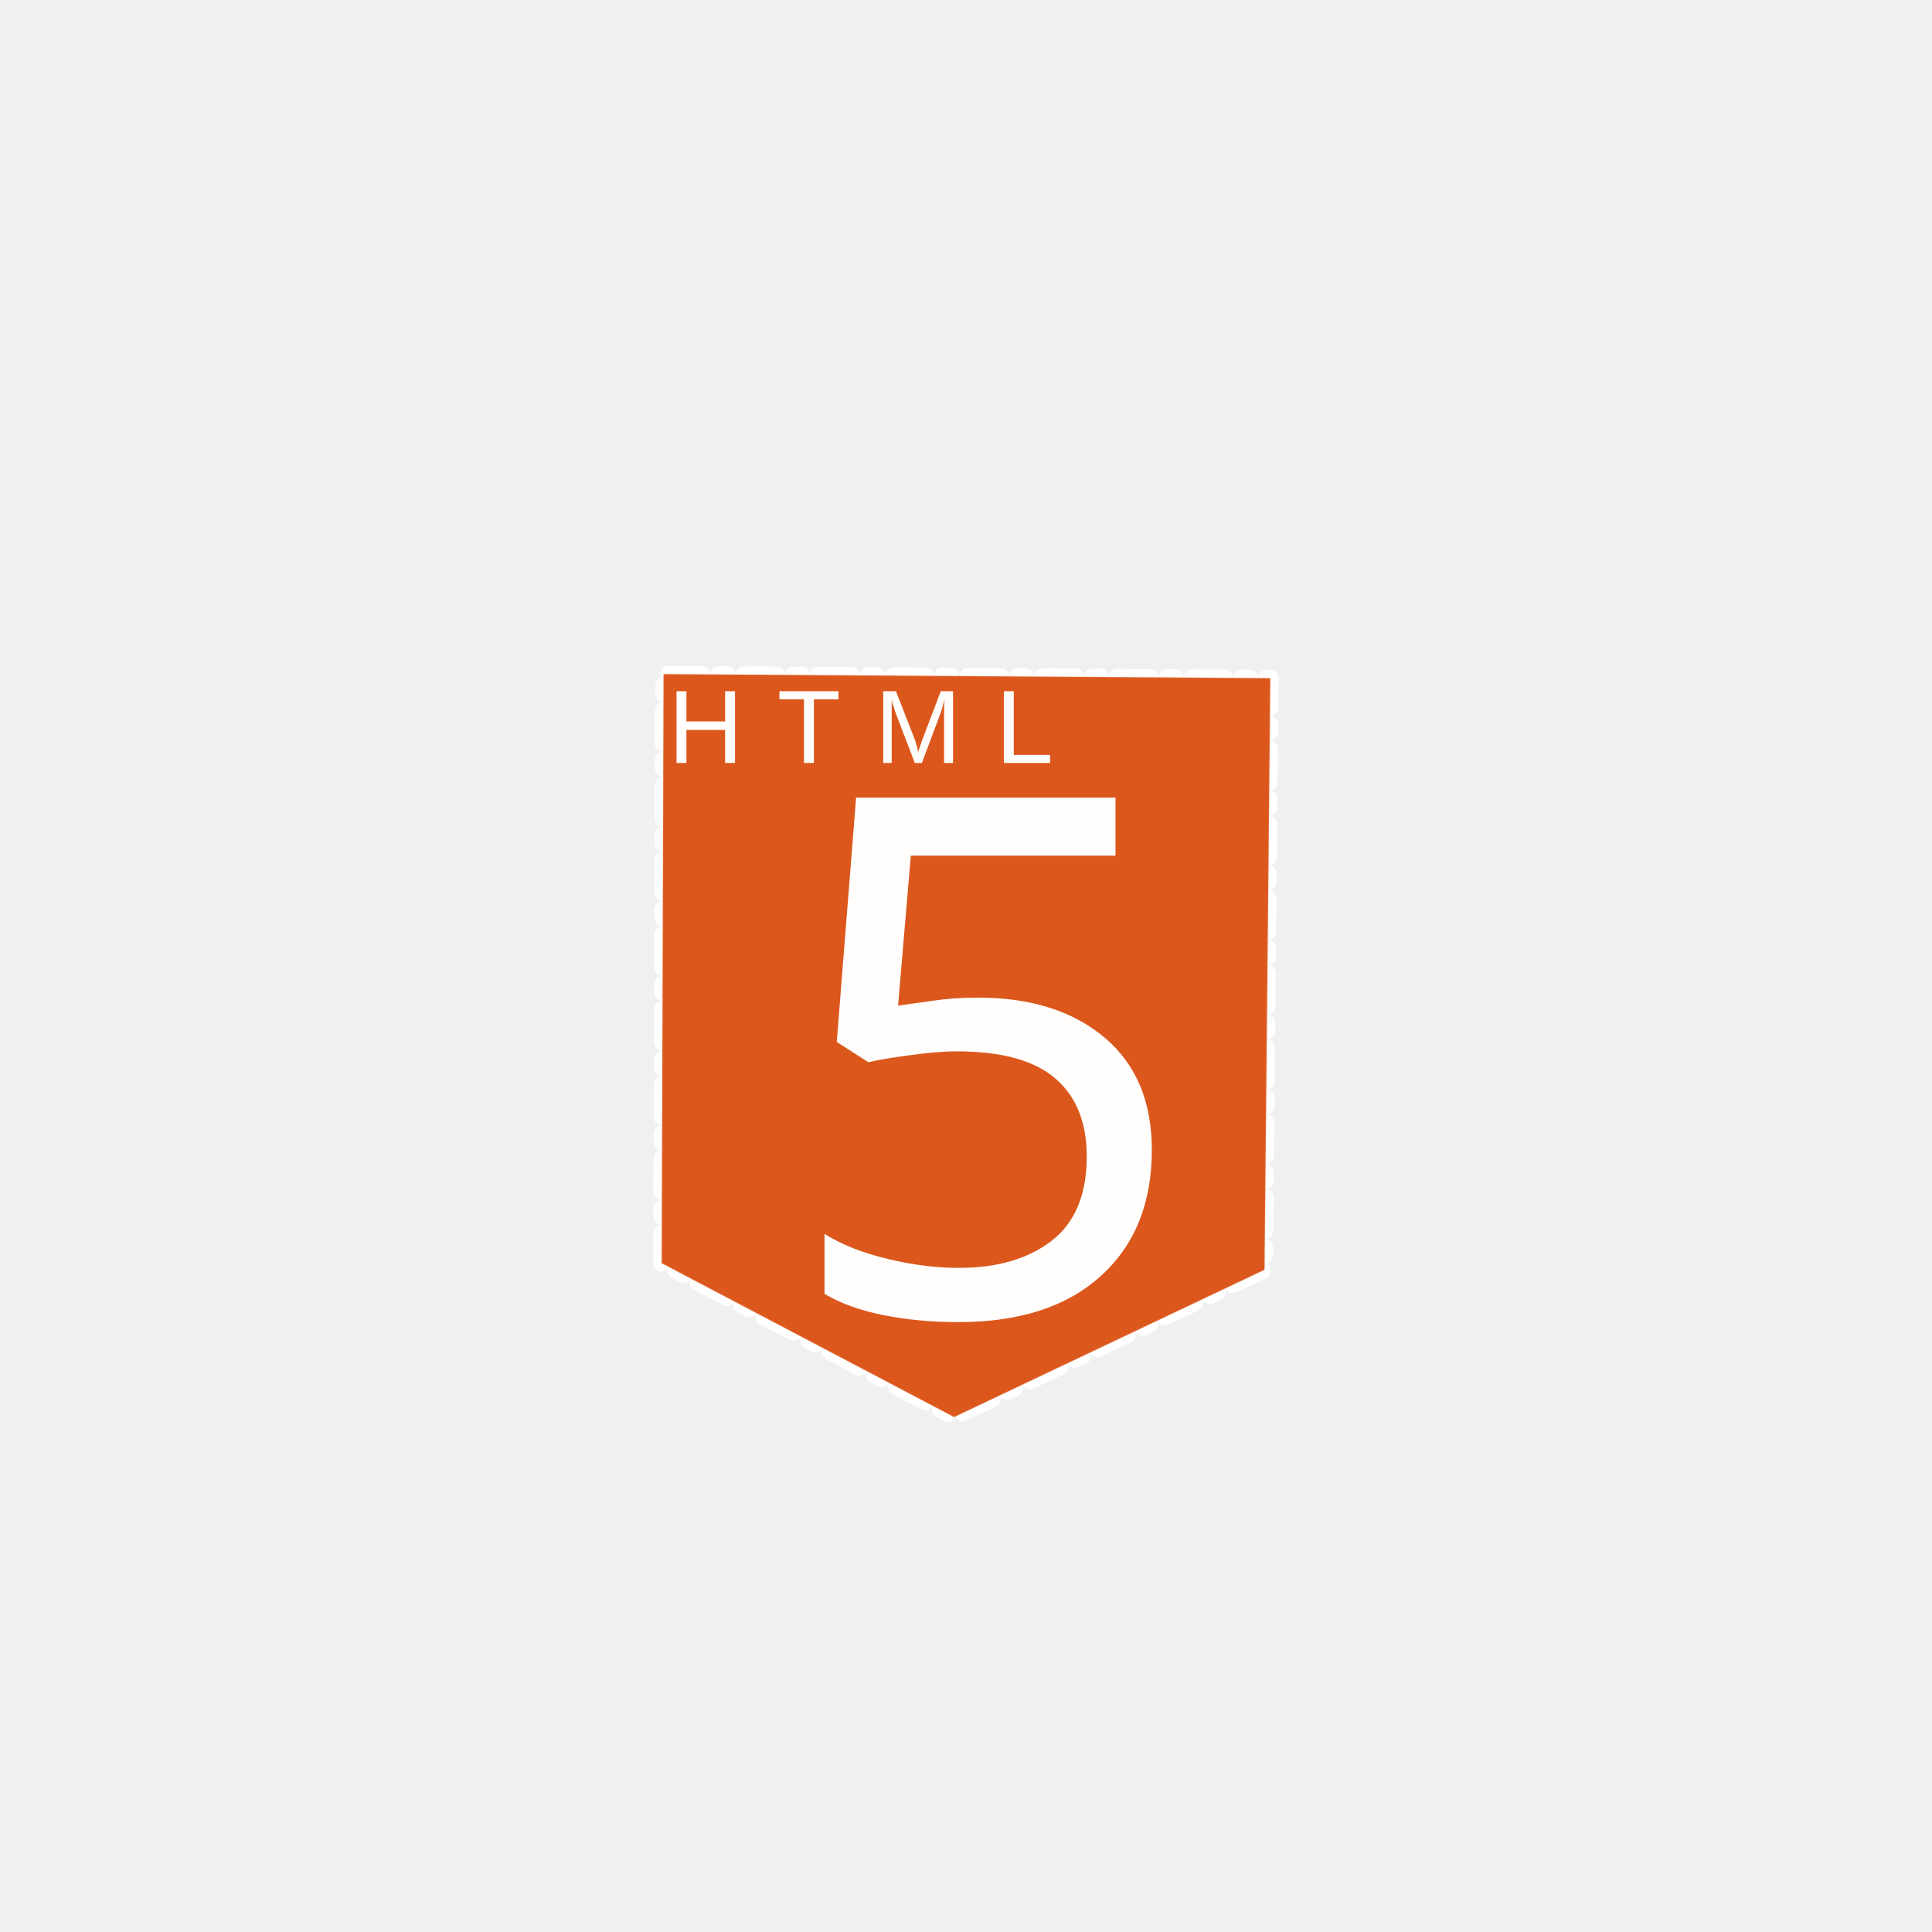
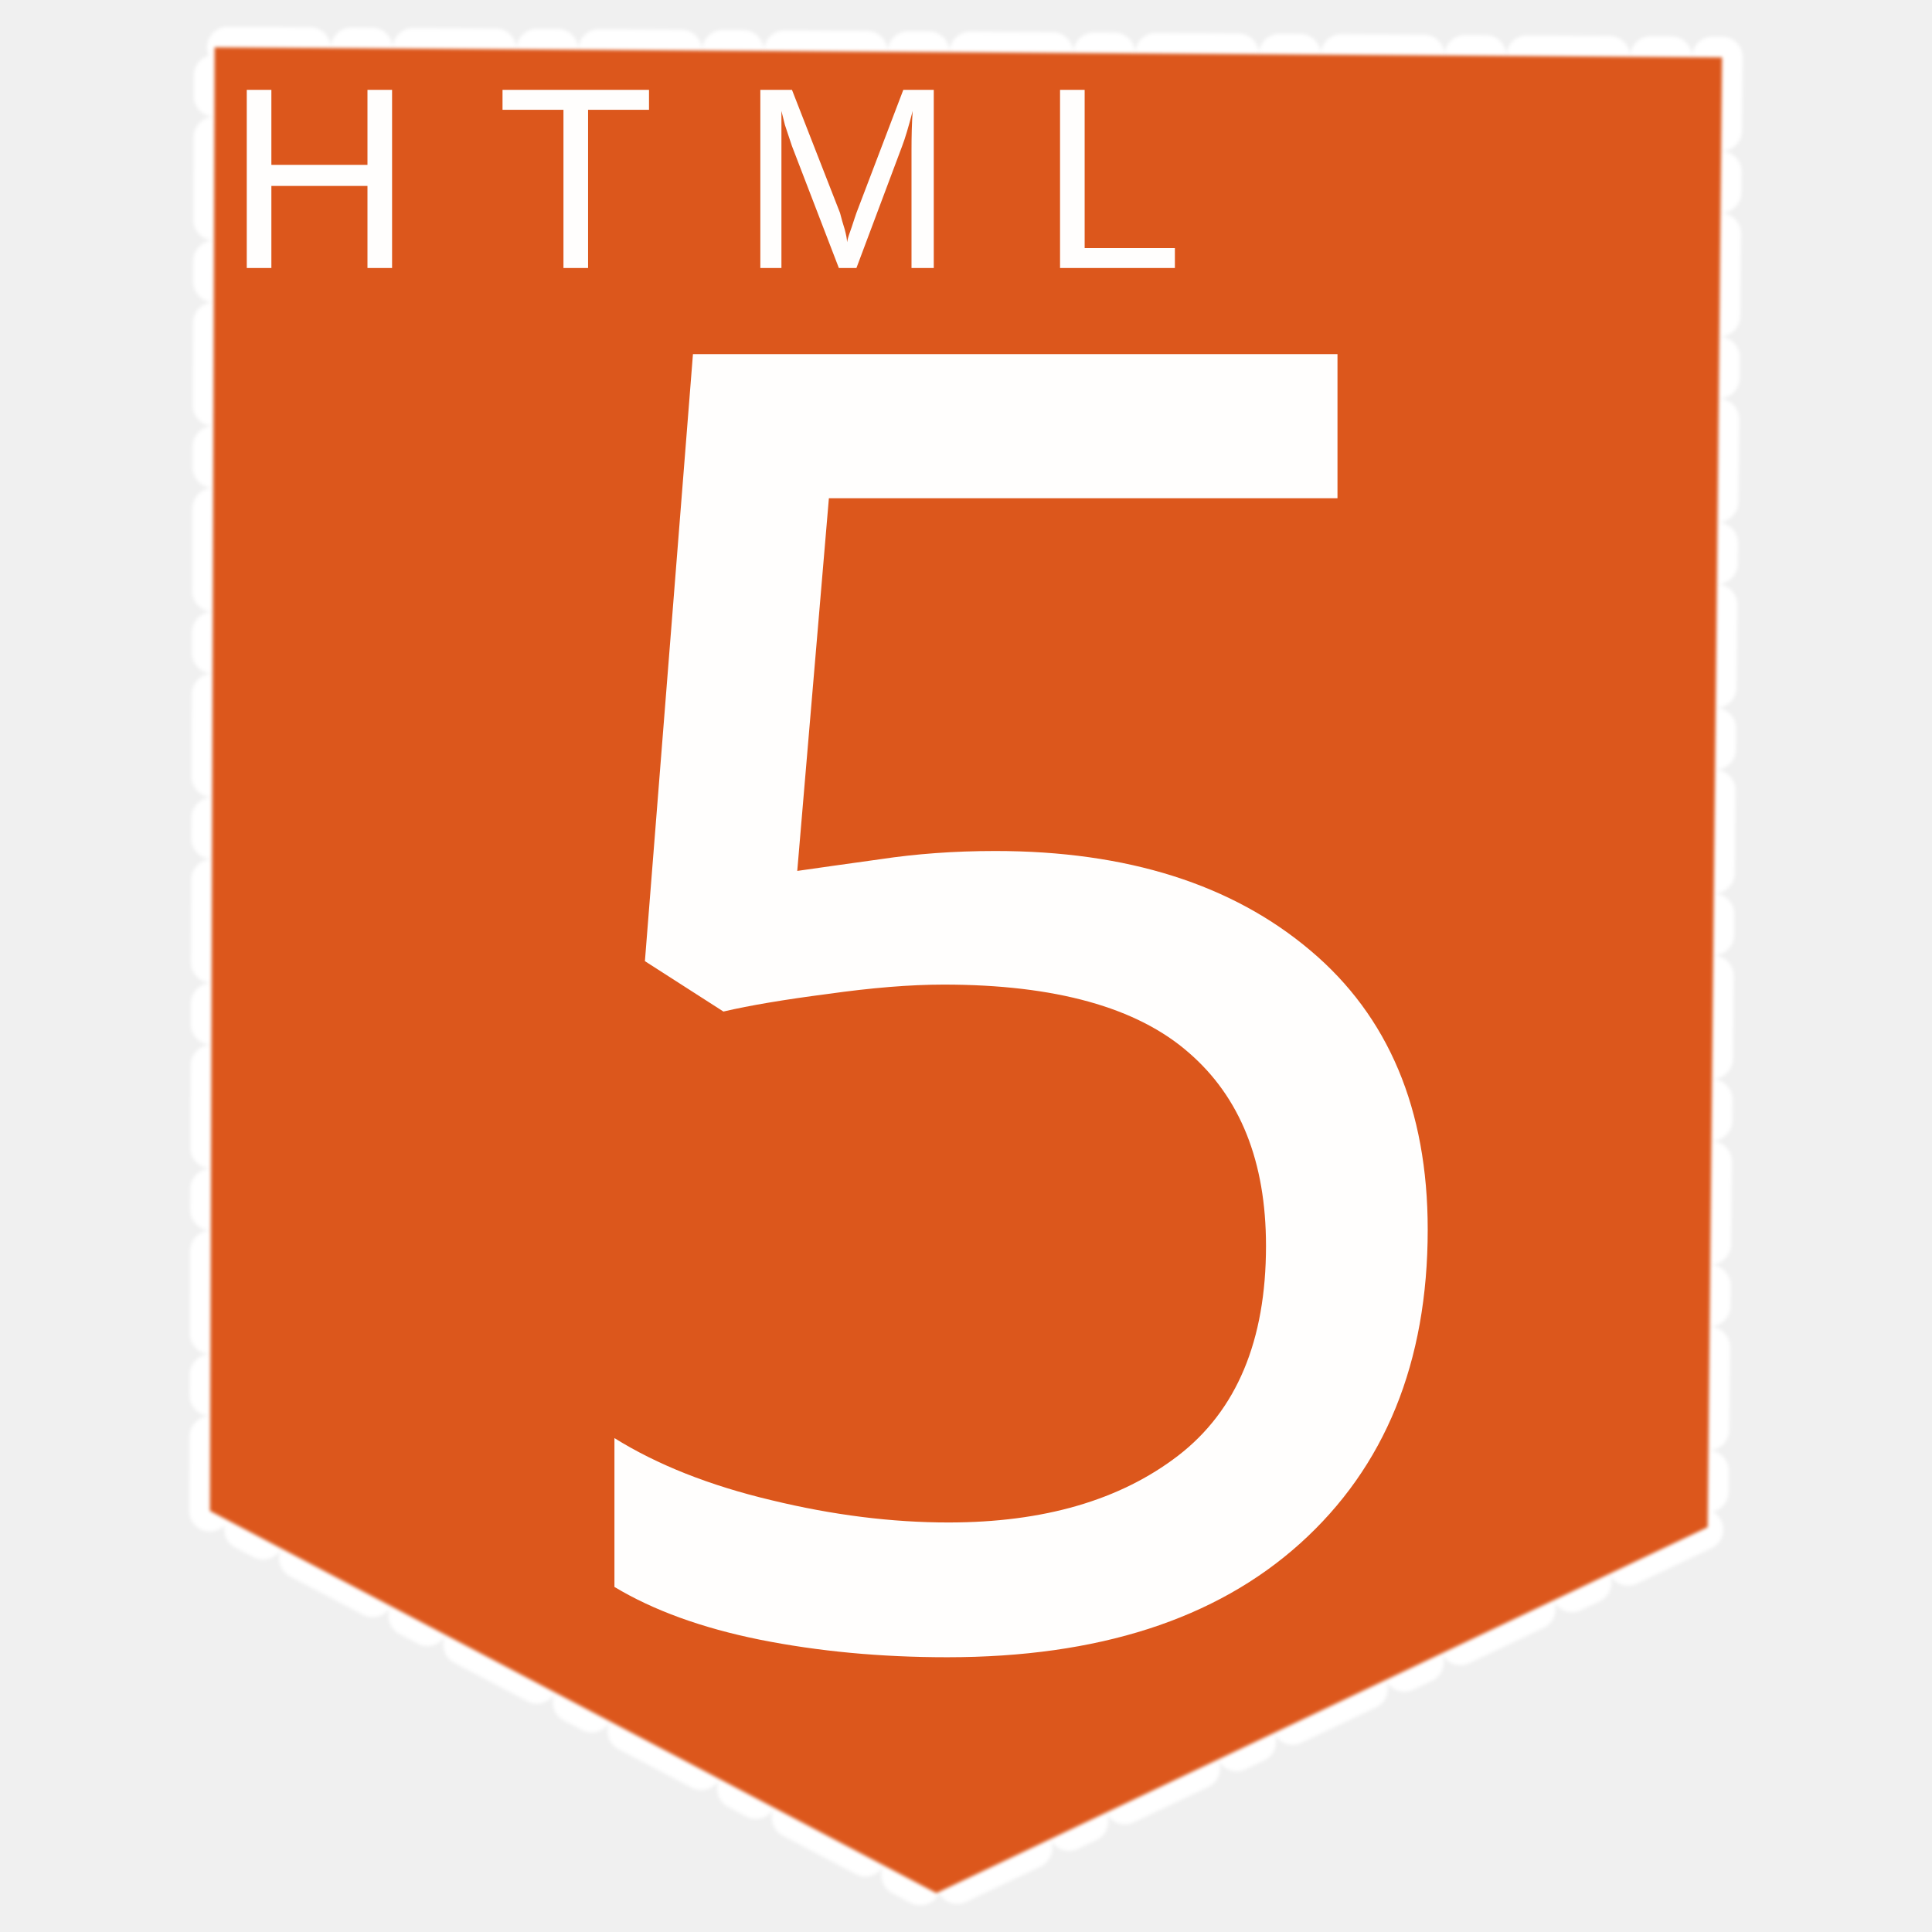
- <svg xmlns="http://www.w3.org/2000/svg" version="1.1" id="svg1" width="64" height="64" viewBox="0 0 64 64">
+ <svg xmlns="http://www.w3.org/2000/svg" width="300" height="300" viewBox="0 0 79.375 79.375" version="1.1" id="svg1" xml:space="preserve">
  <defs id="defs1">
    <filter style="color-interpolation-filters:sRGB" id="filter258" x="-0.016" y="-0.013" width="1.033" height="1.022">
      <feGaussianBlur stdDeviation="0.022" id="feGaussianBlur258" />
    </filter>
  </defs>
-   <g id="g1">
-     <path id="path257" style="opacity:0.99;fill:#dc561a;fill-opacity:1;fill-rule:evenodd;stroke:#ffffff;stroke-width:0.55;stroke-linecap:round;stroke-linejoin:round;stroke-opacity:0.992;paint-order:stroke markers fill;filter:url(#filter258);stroke-dasharray:1.1,0.55,0.275,0.55;stroke-dashoffset:2.585" d="m 21.919,41.846 0.062,-19.515 20.1,0.134 -0.192,19.598 -10.284,4.879 z" />
-     <text xml:space="preserve" style="font-style:normal;font-variant:normal;font-weight:normal;font-stretch:normal;font-size:3.454px;line-height:94.42%;font-family:Arial;-inkscape-font-specification:Arial;letter-spacing:1.121px;opacity:0.99;fill:#ffffff;fill-opacity:1;fill-rule:evenodd;stroke:none;stroke-width:0.223;stroke-linecap:round;stroke-linejoin:round;stroke-opacity:1;paint-order:stroke markers fill" x="22.128" y="25.27" id="text257">
-       <tspan id="tspan257" x="22.128" y="25.27" style="stroke:none;stroke-width:0.223;stroke-opacity:1">HTML</tspan>
-     </text>
-     <text xml:space="preserve" style="font-style:normal;font-variant:normal;font-weight:normal;font-stretch:normal;font-size:24px;line-height:94.42%;font-family:'DejaVu Sans';-inkscape-font-specification:'DejaVu Sans';letter-spacing:7.79px;opacity:0.99;fill:#ffffff;fill-opacity:1;fill-rule:evenodd;stroke:none;stroke-width:1.55;stroke-linecap:round;stroke-linejoin:round;stroke-opacity:1;paint-order:stroke markers fill" x="25.796" y="43.564" id="text258">
-       <tspan id="tspan258" x="25.796" y="43.564" style="font-style:normal;font-variant:normal;font-weight:normal;font-stretch:normal;font-family:Lobster;-inkscape-font-specification:Lobster">5</tspan>
-     </text>
+   <g id="layer1">
+     <g id="g1-8" transform="matrix(3.081308,0,0,3.081308,-58.91437,-66.86496)">
+       <path id="path257" style="opacity:0.99;fill:#dc561a;fill-opacity:1;fill-rule:evenodd;stroke:#ffffff;stroke-width:0.55;stroke-linecap:round;stroke-linejoin:round;stroke-dasharray:1.1, 0.55, 0.275, 0.55;stroke-dashoffset:2.585;stroke-opacity:0.992;paint-order:stroke markers fill;filter:url(#filter258)" d="m 21.919,41.846 0.062,-19.515 20.1,0.134 -0.192,19.598 -10.284,4.879 z" />
+       <text xml:space="preserve" style="font-style:normal;font-variant:normal;font-weight:normal;font-stretch:normal;font-size:3.454px;line-height:94.42%;font-family:Arial;-inkscape-font-specification:Arial;letter-spacing:1.121px;opacity:0.99;fill:#ffffff;fill-opacity:1;fill-rule:evenodd;stroke:none;stroke-width:0.223;stroke-linecap:round;stroke-linejoin:round;stroke-opacity:1;paint-order:stroke markers fill" x="22.128" y="25.27" id="text257">
+         <tspan id="tspan257" x="22.128" y="25.27" style="stroke:none;stroke-width:0.223;stroke-opacity:1">HTML</tspan>
+       </text>
+       <text xml:space="preserve" style="font-style:normal;font-variant:normal;font-weight:normal;font-stretch:normal;font-size:24px;line-height:94.42%;font-family:'DejaVu Sans';-inkscape-font-specification:'DejaVu Sans';letter-spacing:7.79px;opacity:0.99;fill:#ffffff;fill-opacity:1;fill-rule:evenodd;stroke:none;stroke-width:1.55;stroke-linecap:round;stroke-linejoin:round;stroke-opacity:1;paint-order:stroke markers fill" x="25.796" y="43.564" id="text258">
+         <tspan id="tspan258" x="25.796" y="43.564" style="font-style:normal;font-variant:normal;font-weight:normal;font-stretch:normal;font-family:Lobster;-inkscape-font-specification:Lobster">5</tspan>
+       </text>
+     </g>
  </g>
</svg>
